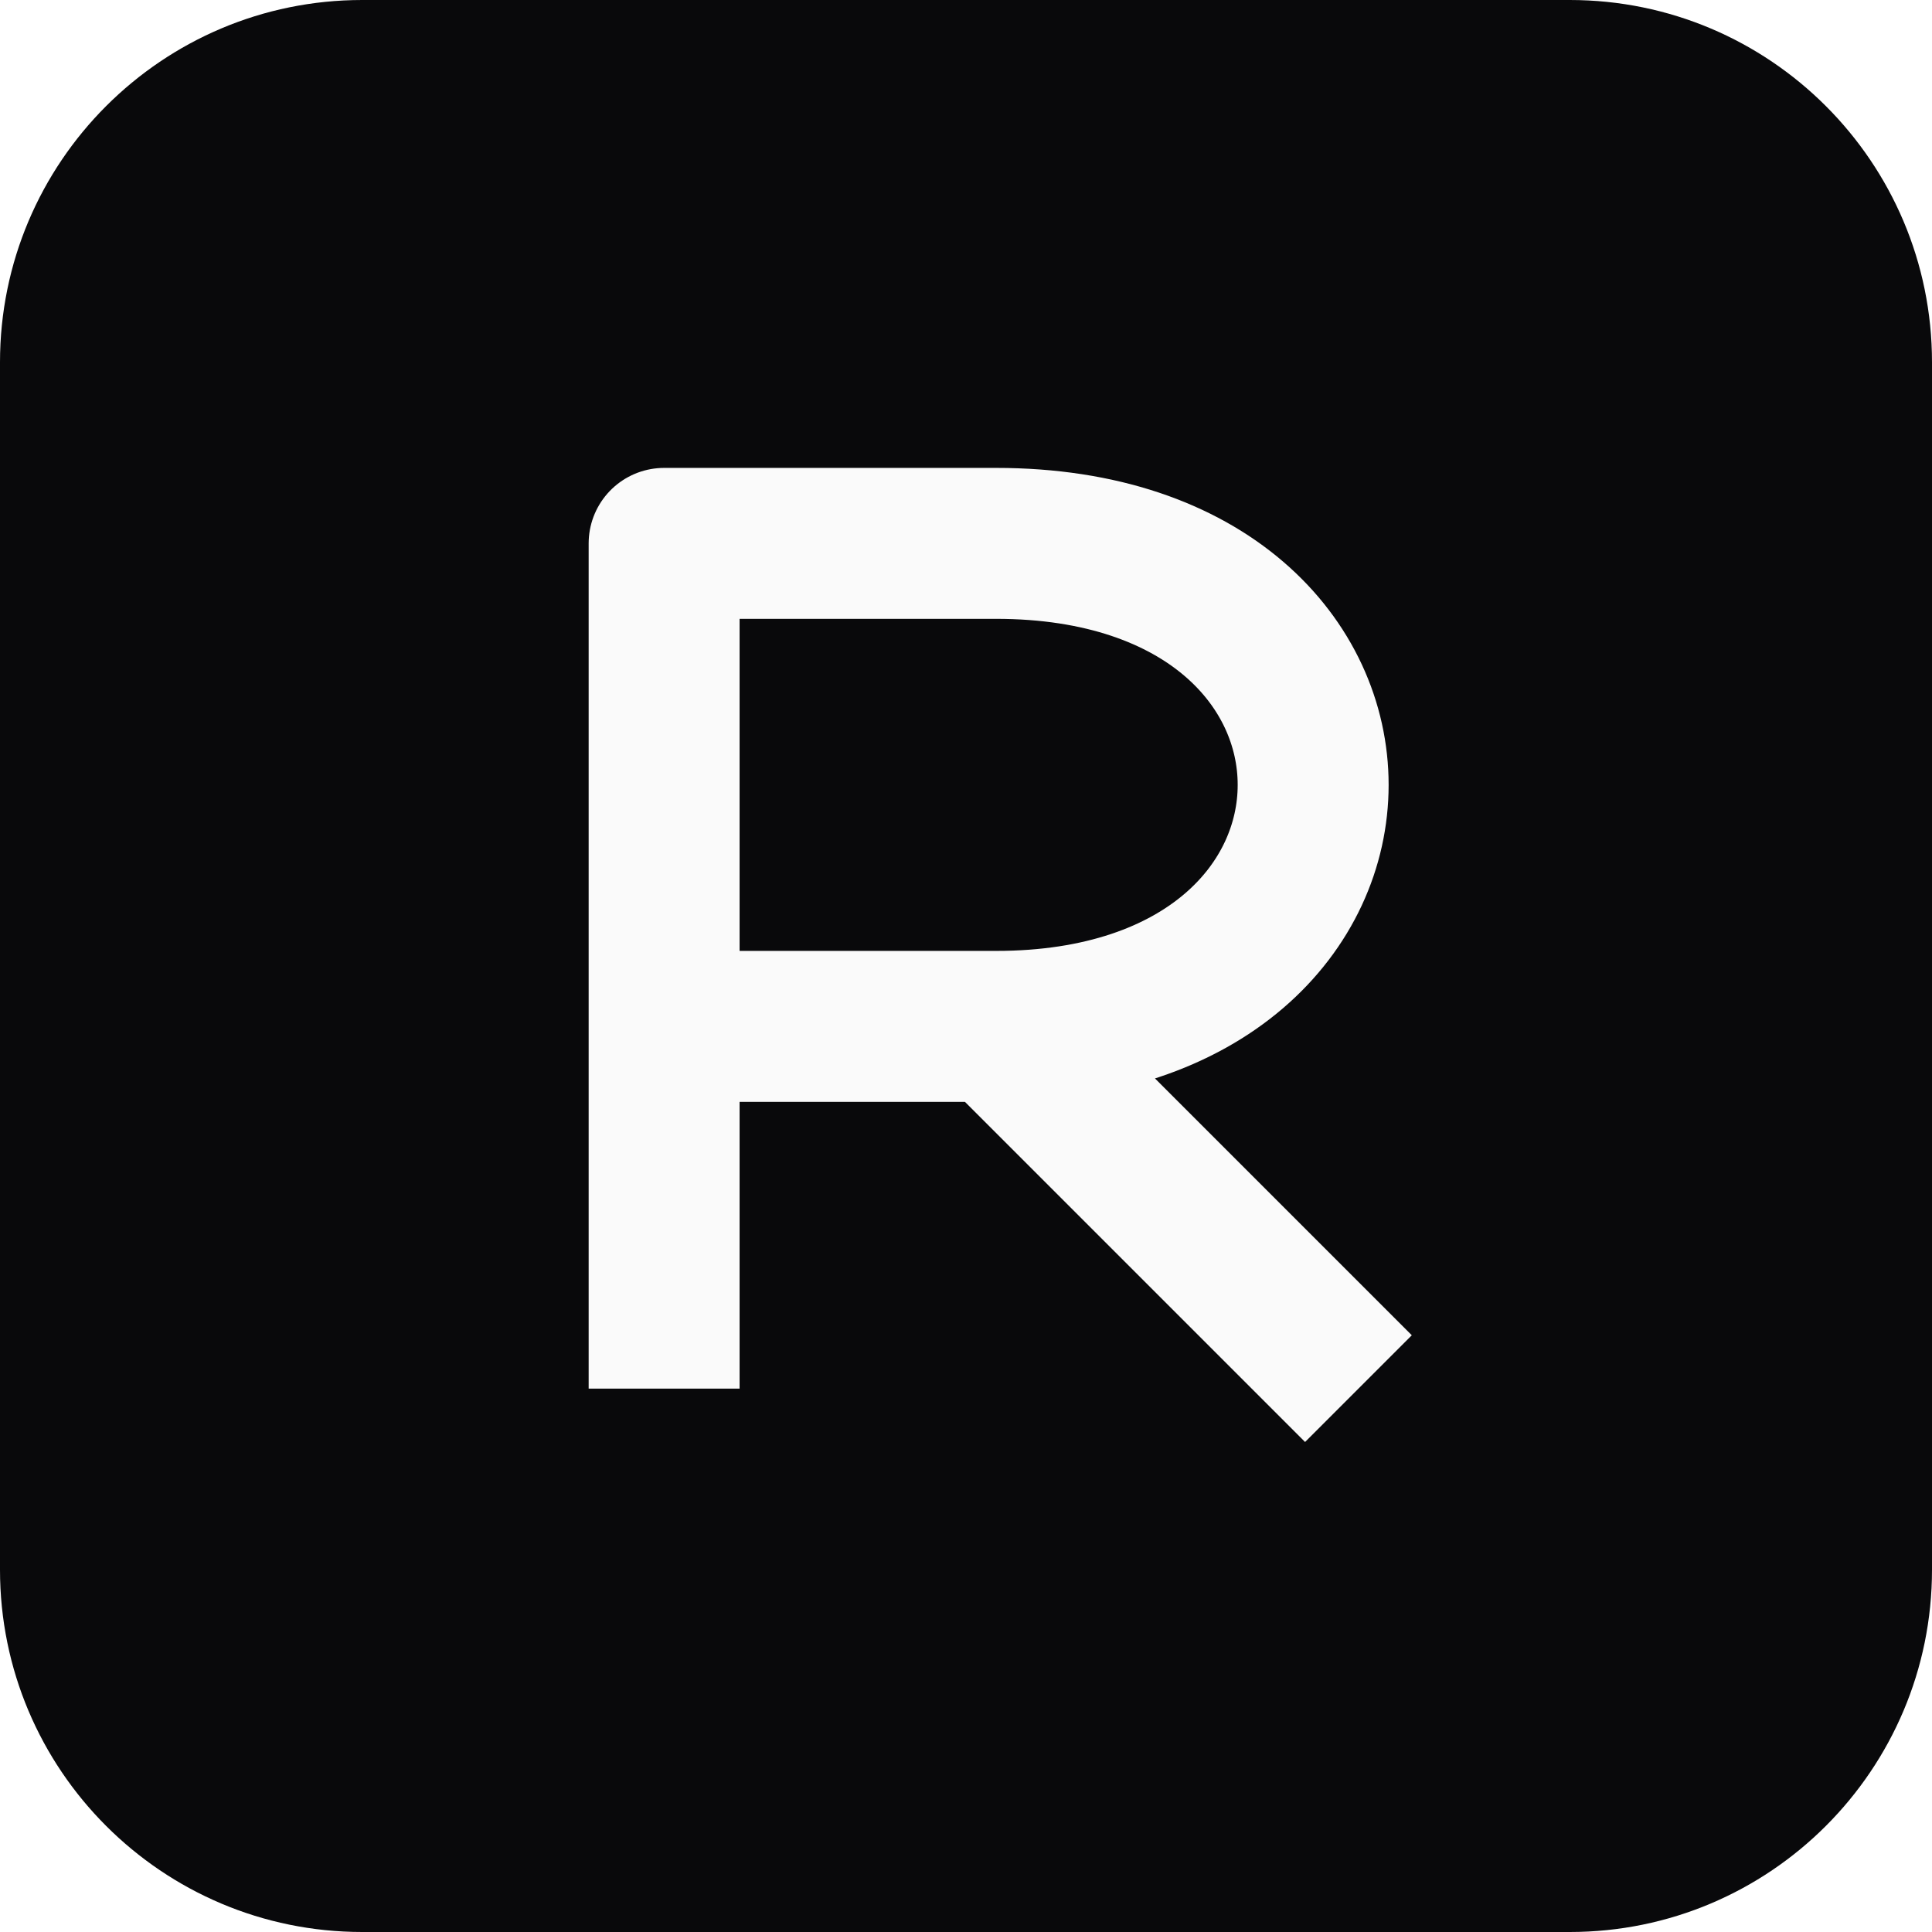
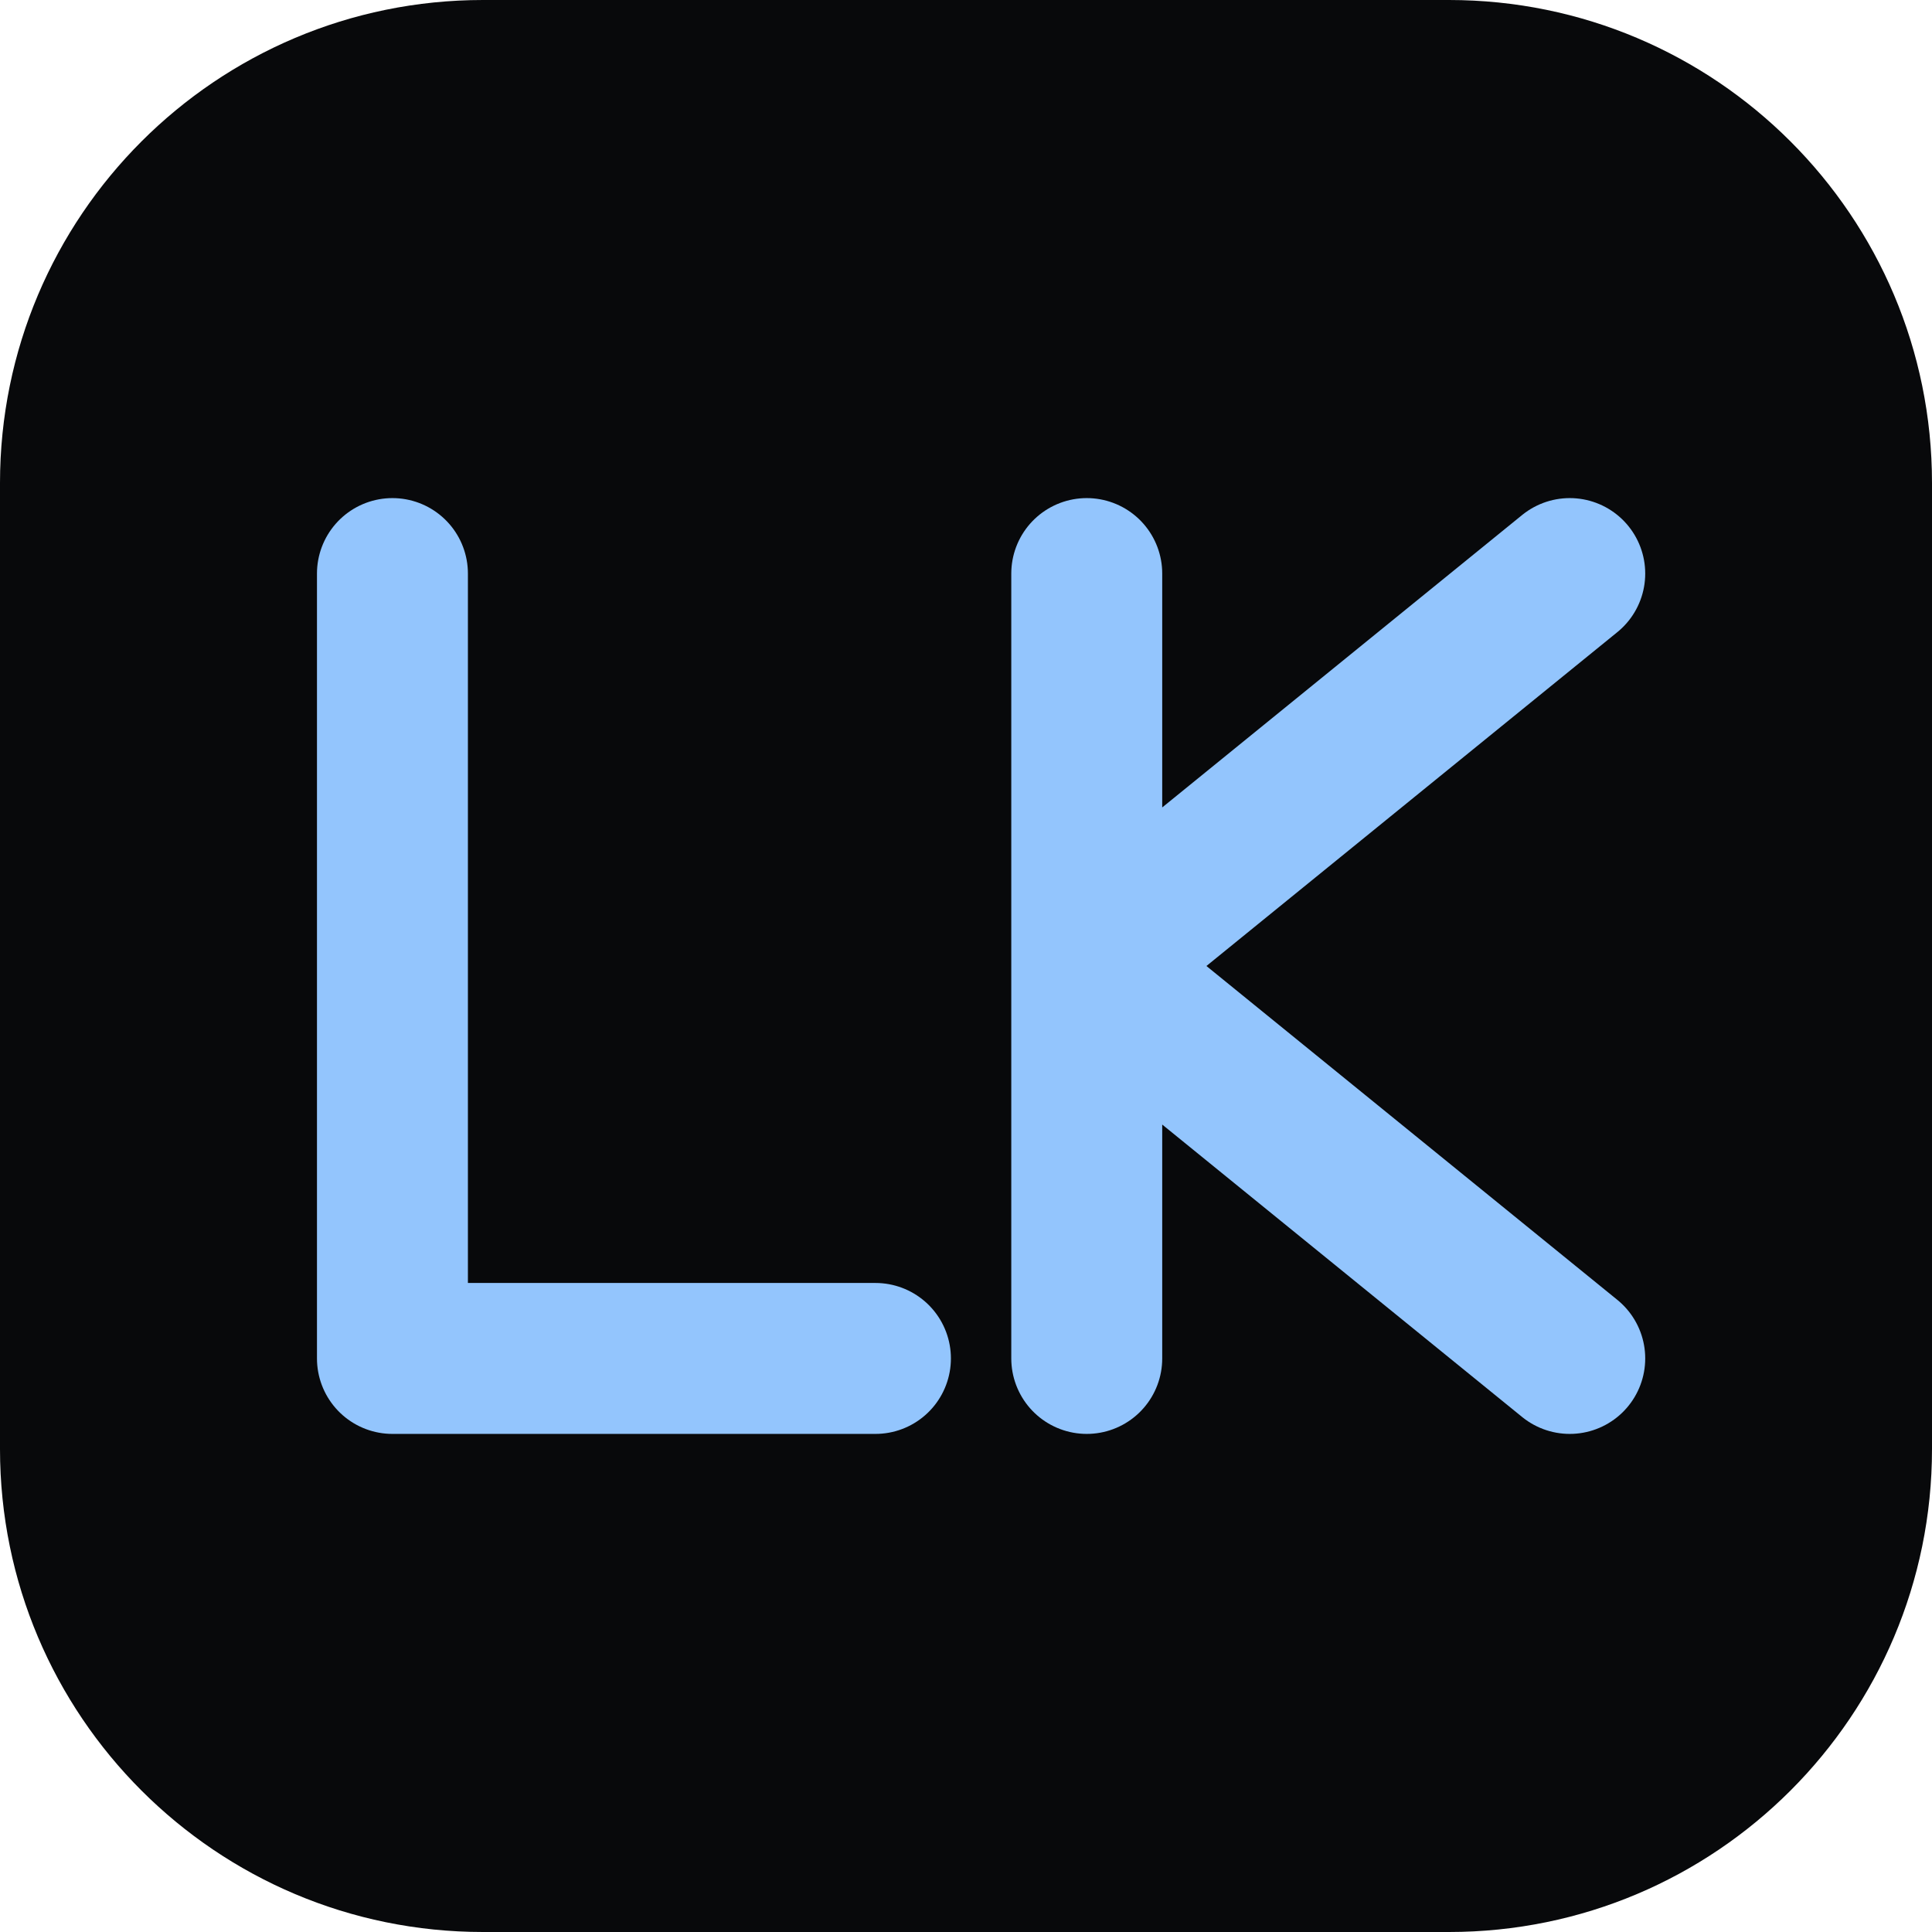
<svg xmlns="http://www.w3.org/2000/svg" viewBox="0 0 64 64">
-   <rect width="64" height="64" rx="12" fill="#09090b" />
-   <path d="M22 46V18h11c14 0 14 16 0 16H22m11 0 12 12" fill="none" stroke="#fafafa" stroke-width="5" stroke-linejoin="round" />
+   <rect width="64" height="64" rx="16" fill="#08090b" />
+   <path d="M13 19v26h16M36 19v26m16-26L36 32l16 13" fill="none" stroke="#93c5fd" stroke-width="5" stroke-linecap="round" stroke-linejoin="round" />
</svg>
